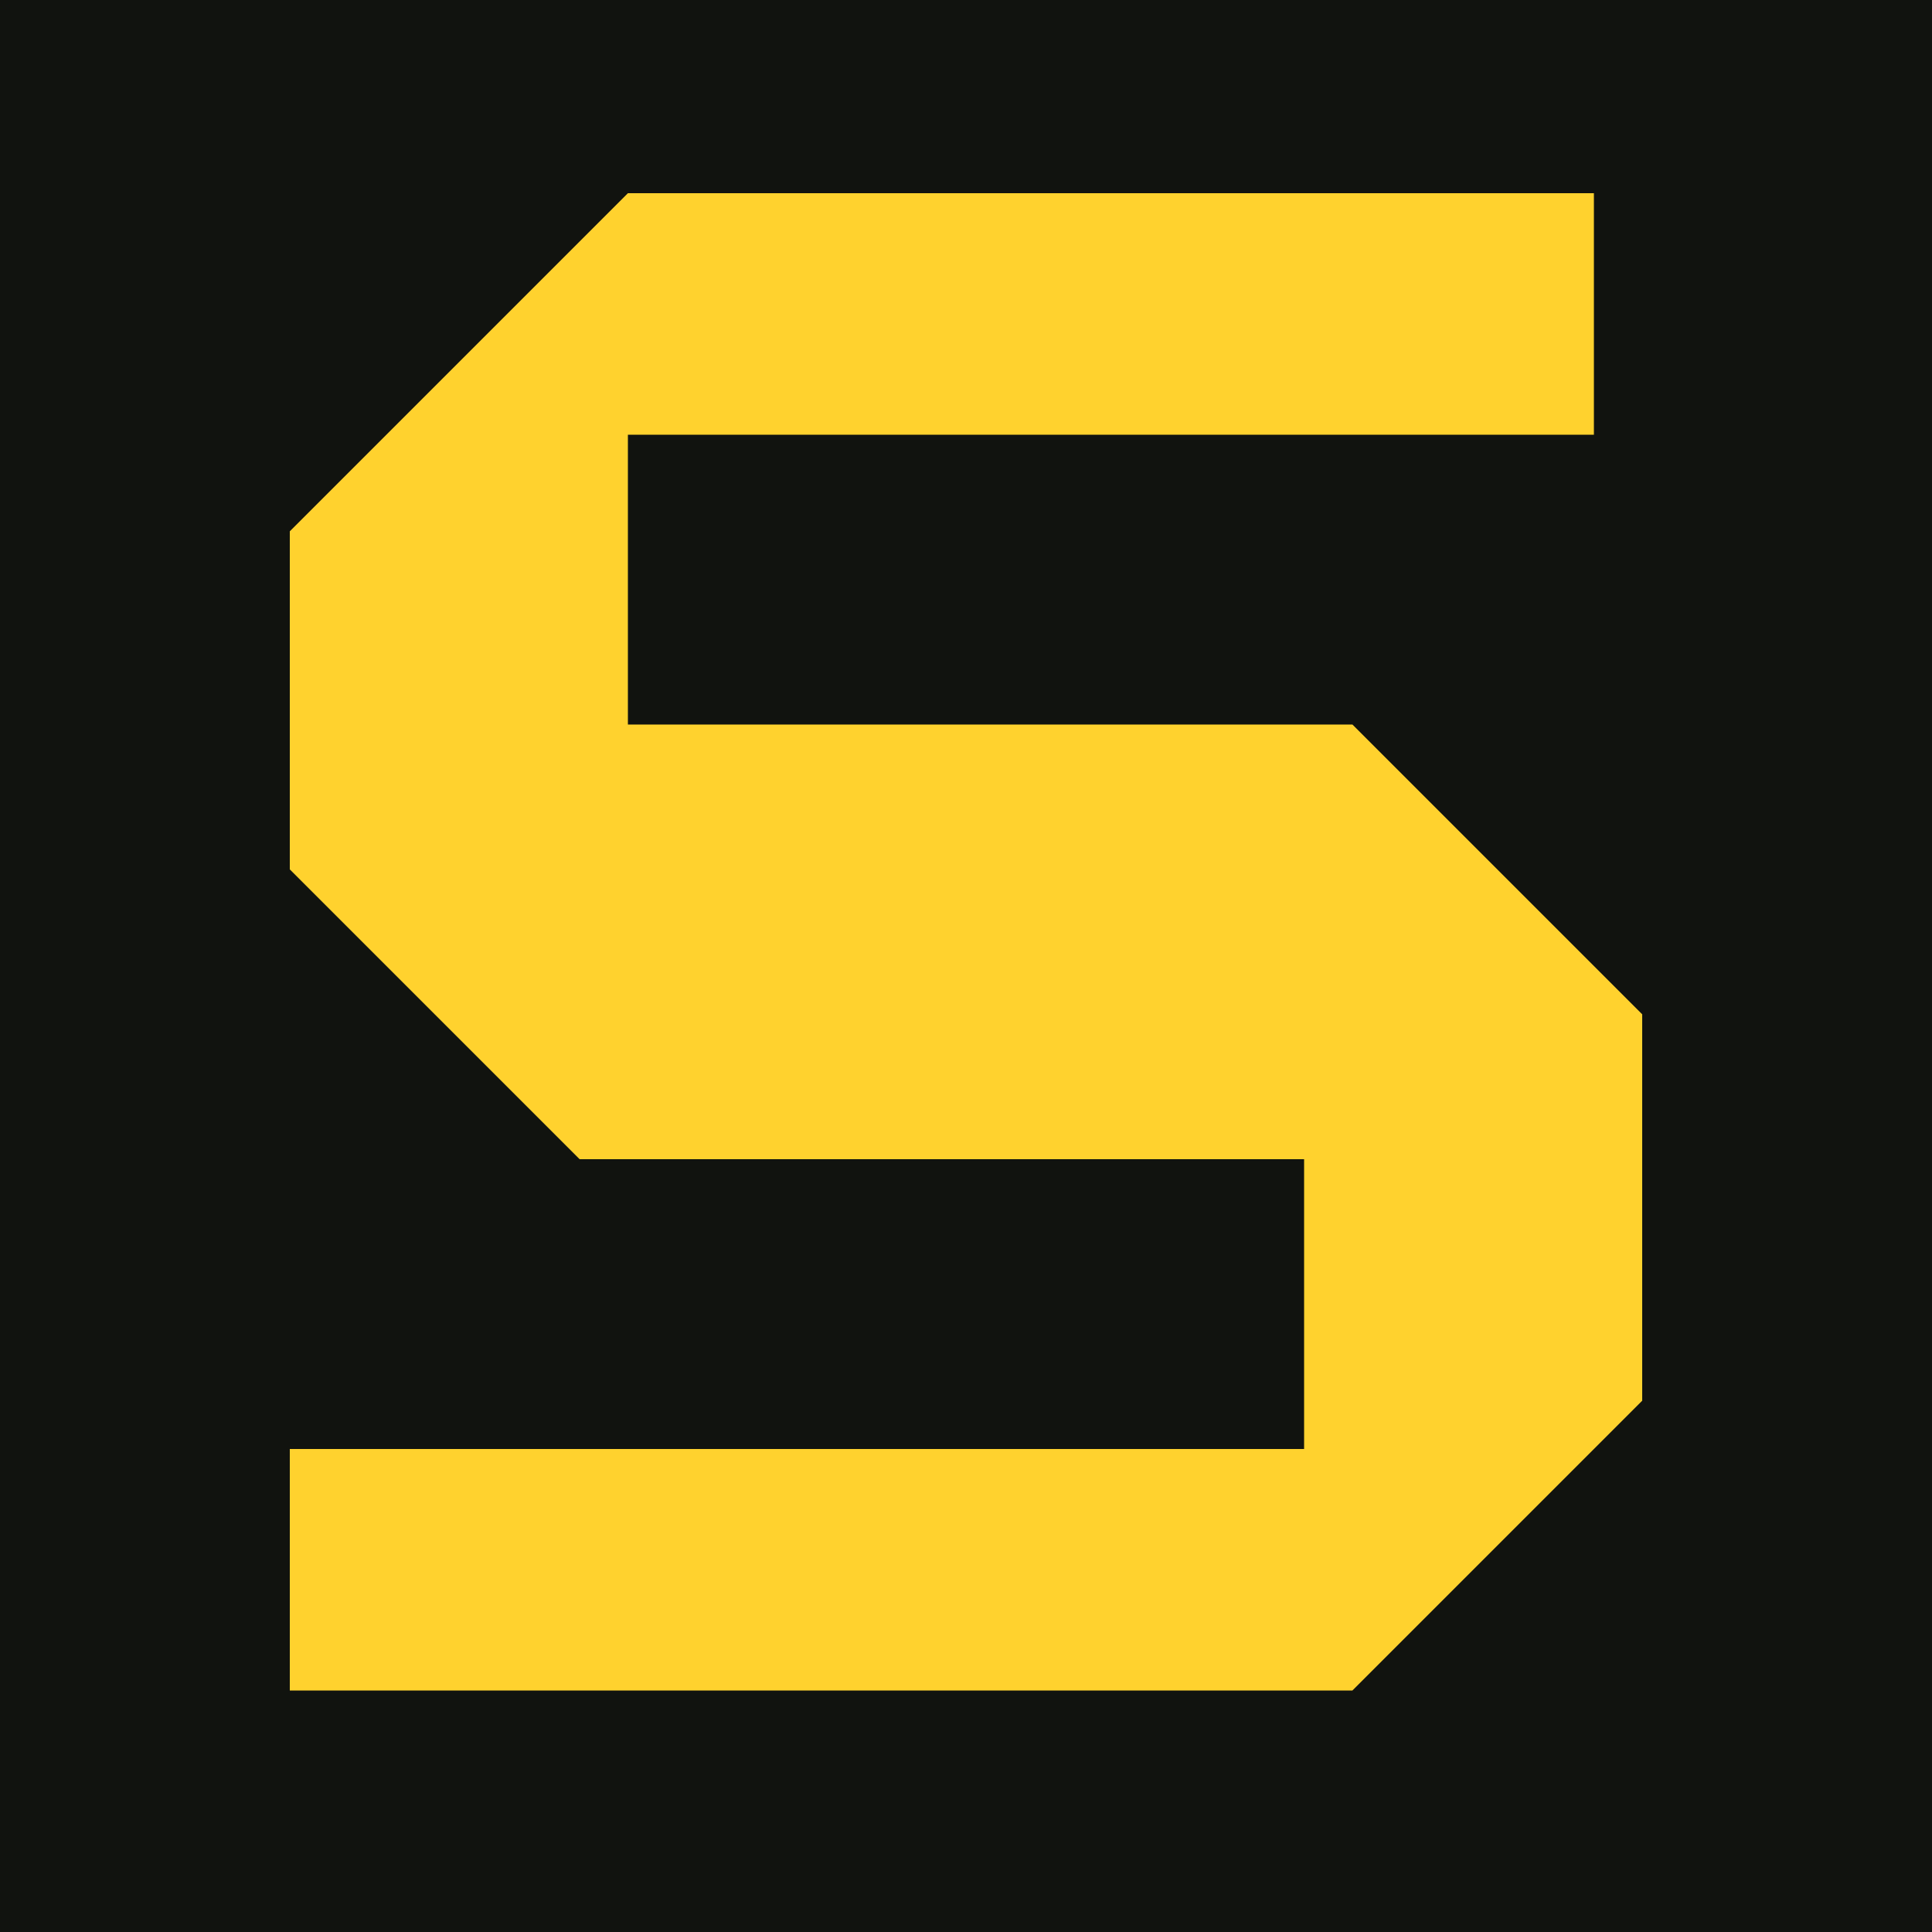
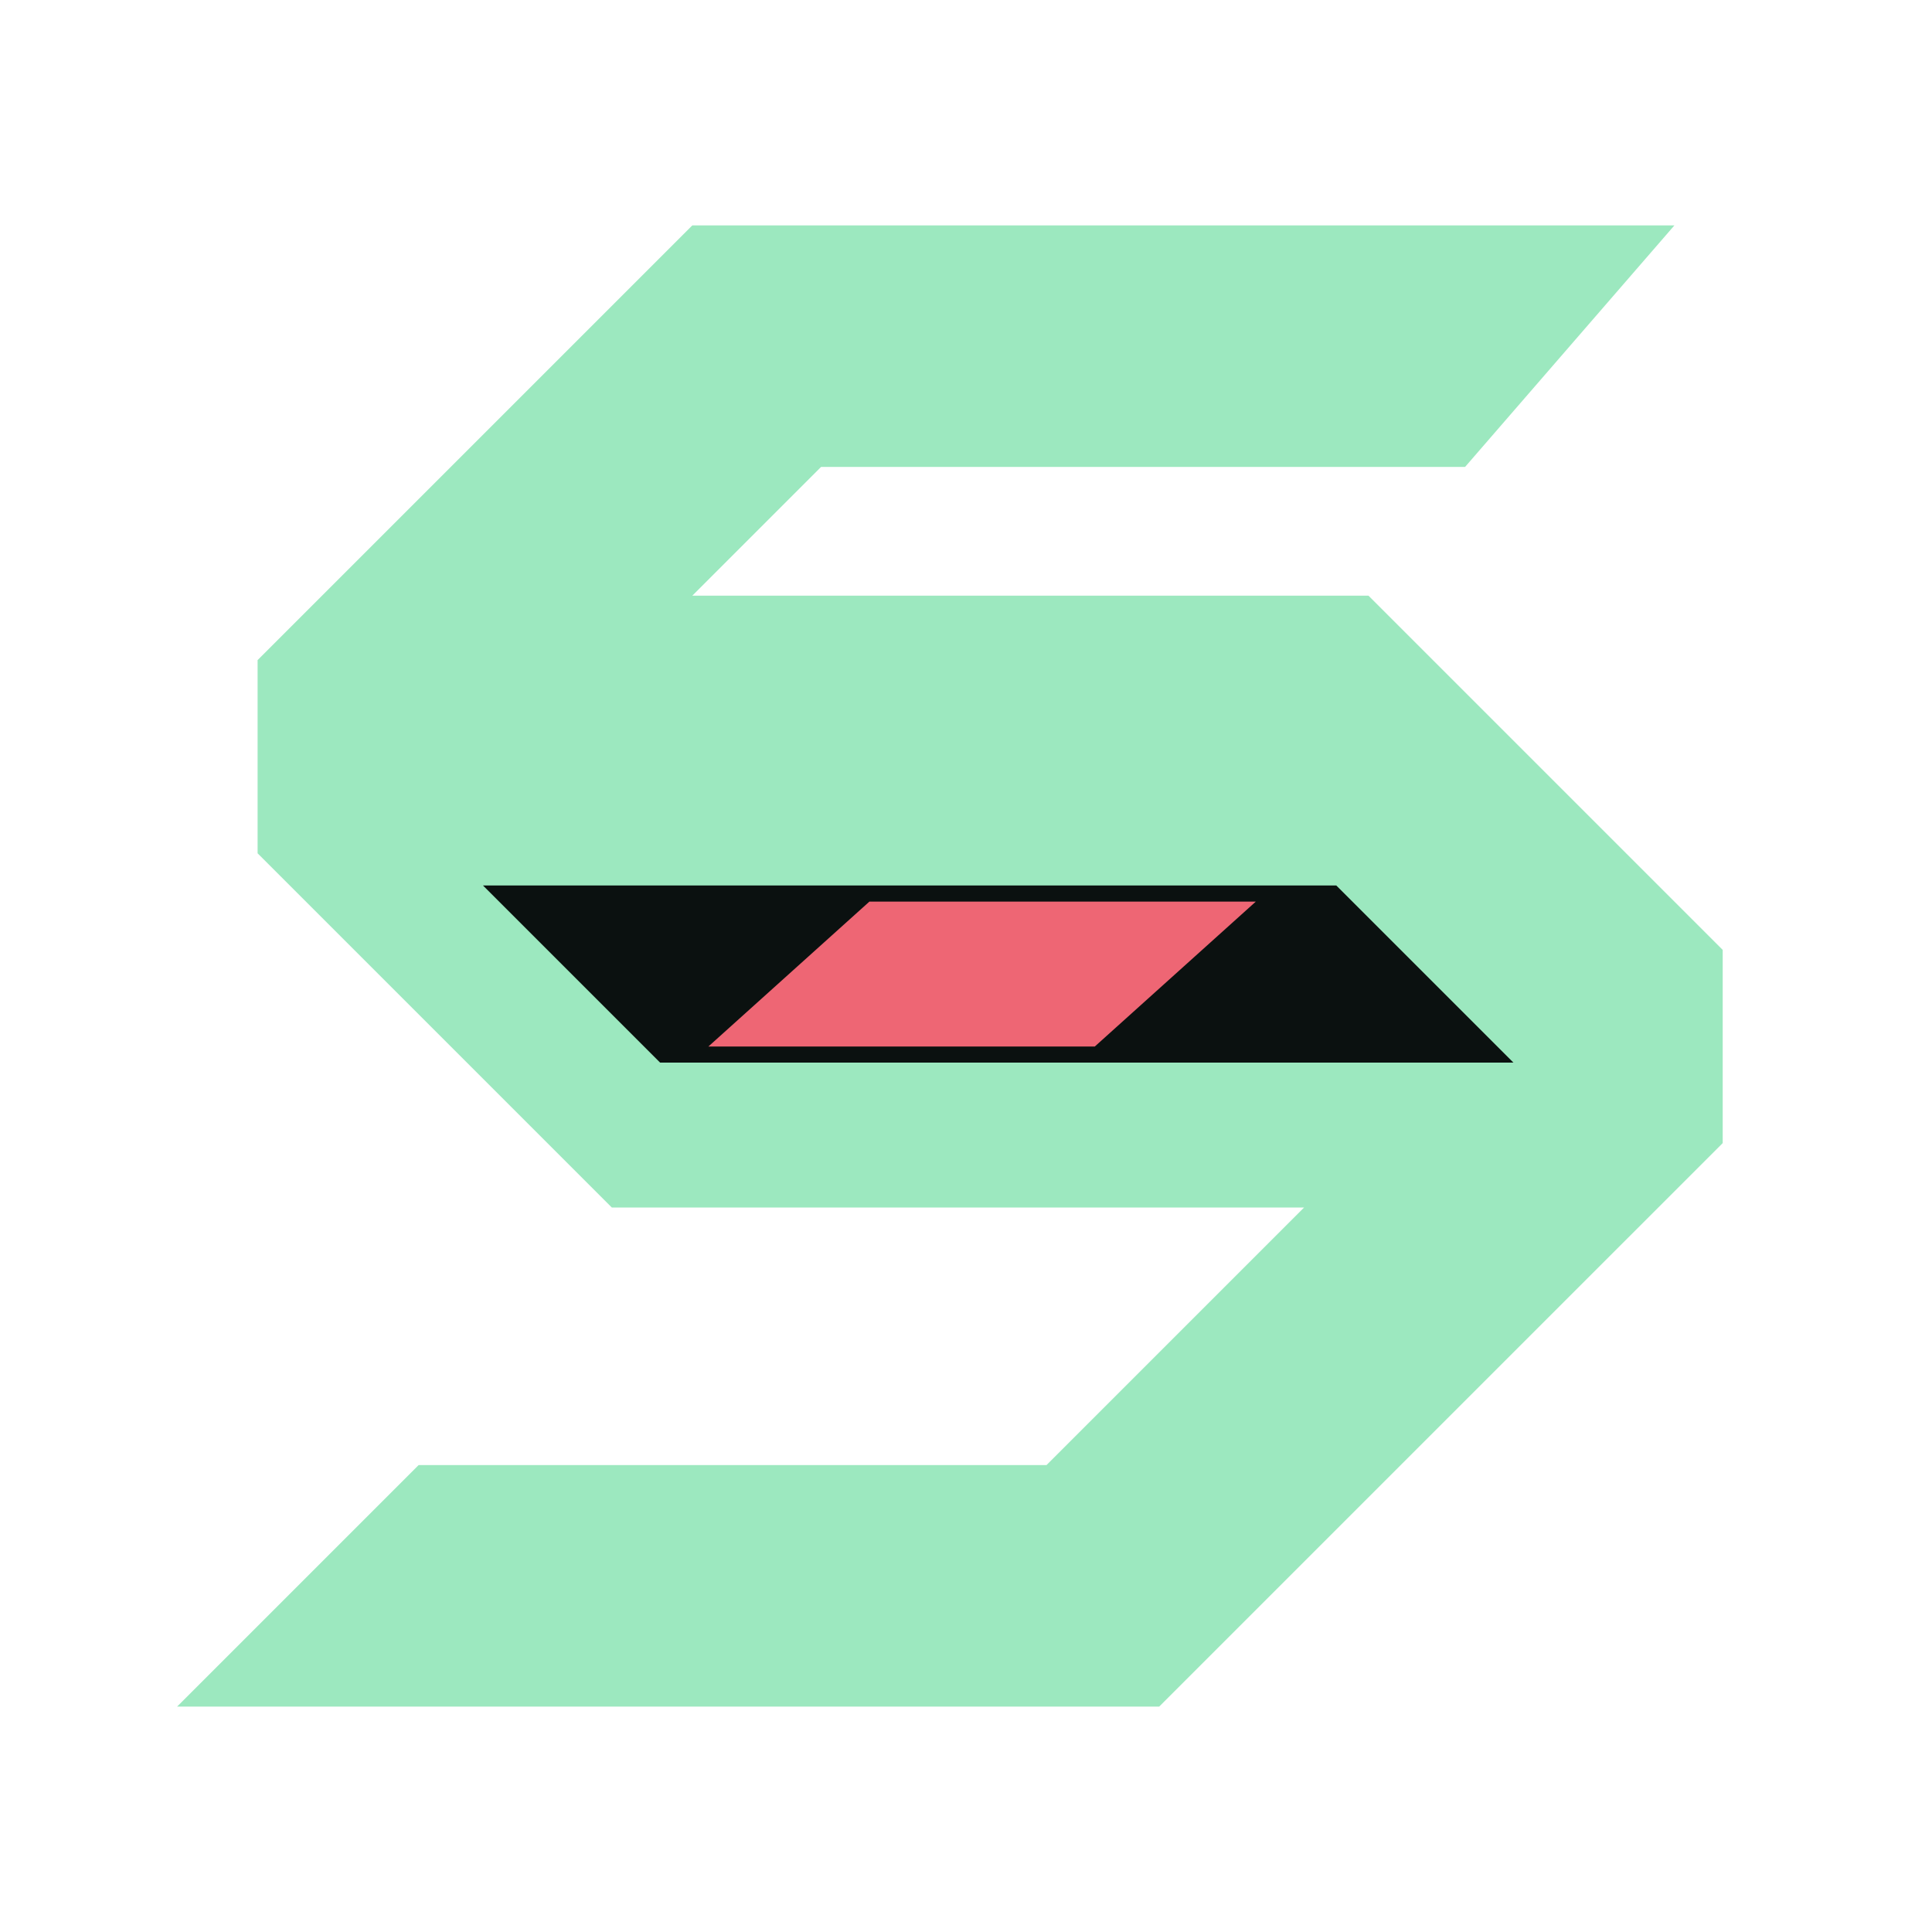
- <svg xmlns="http://www.w3.org/2000/svg" viewBox="0 0 40 40">
-   <rect width="40" height="40" fill="#11130f" />
-   <path d="M33 4H13L6 11V18L12 24H27V30H6V35H28L34 29V21L28 15H13V9H33Z" fill="#ffd22e" />
+ <svg xmlns="http://www.w3.org/2000/svg" viewBox="0 0 120 120" role="img" aria-labelledby="title">
+   <path fill="#9ce8bf" d="M104 14H43L16 41V53L38 75H81L65 91H26L11 106H72L107 71V59L85 37H43L51 29H91Z" />
+   <path fill="#0b1110" d="M30 55H83L94 66H41Z" />
+   <path fill="#ee6674" d="M54 56H78L68 65H44Z" />
</svg>
